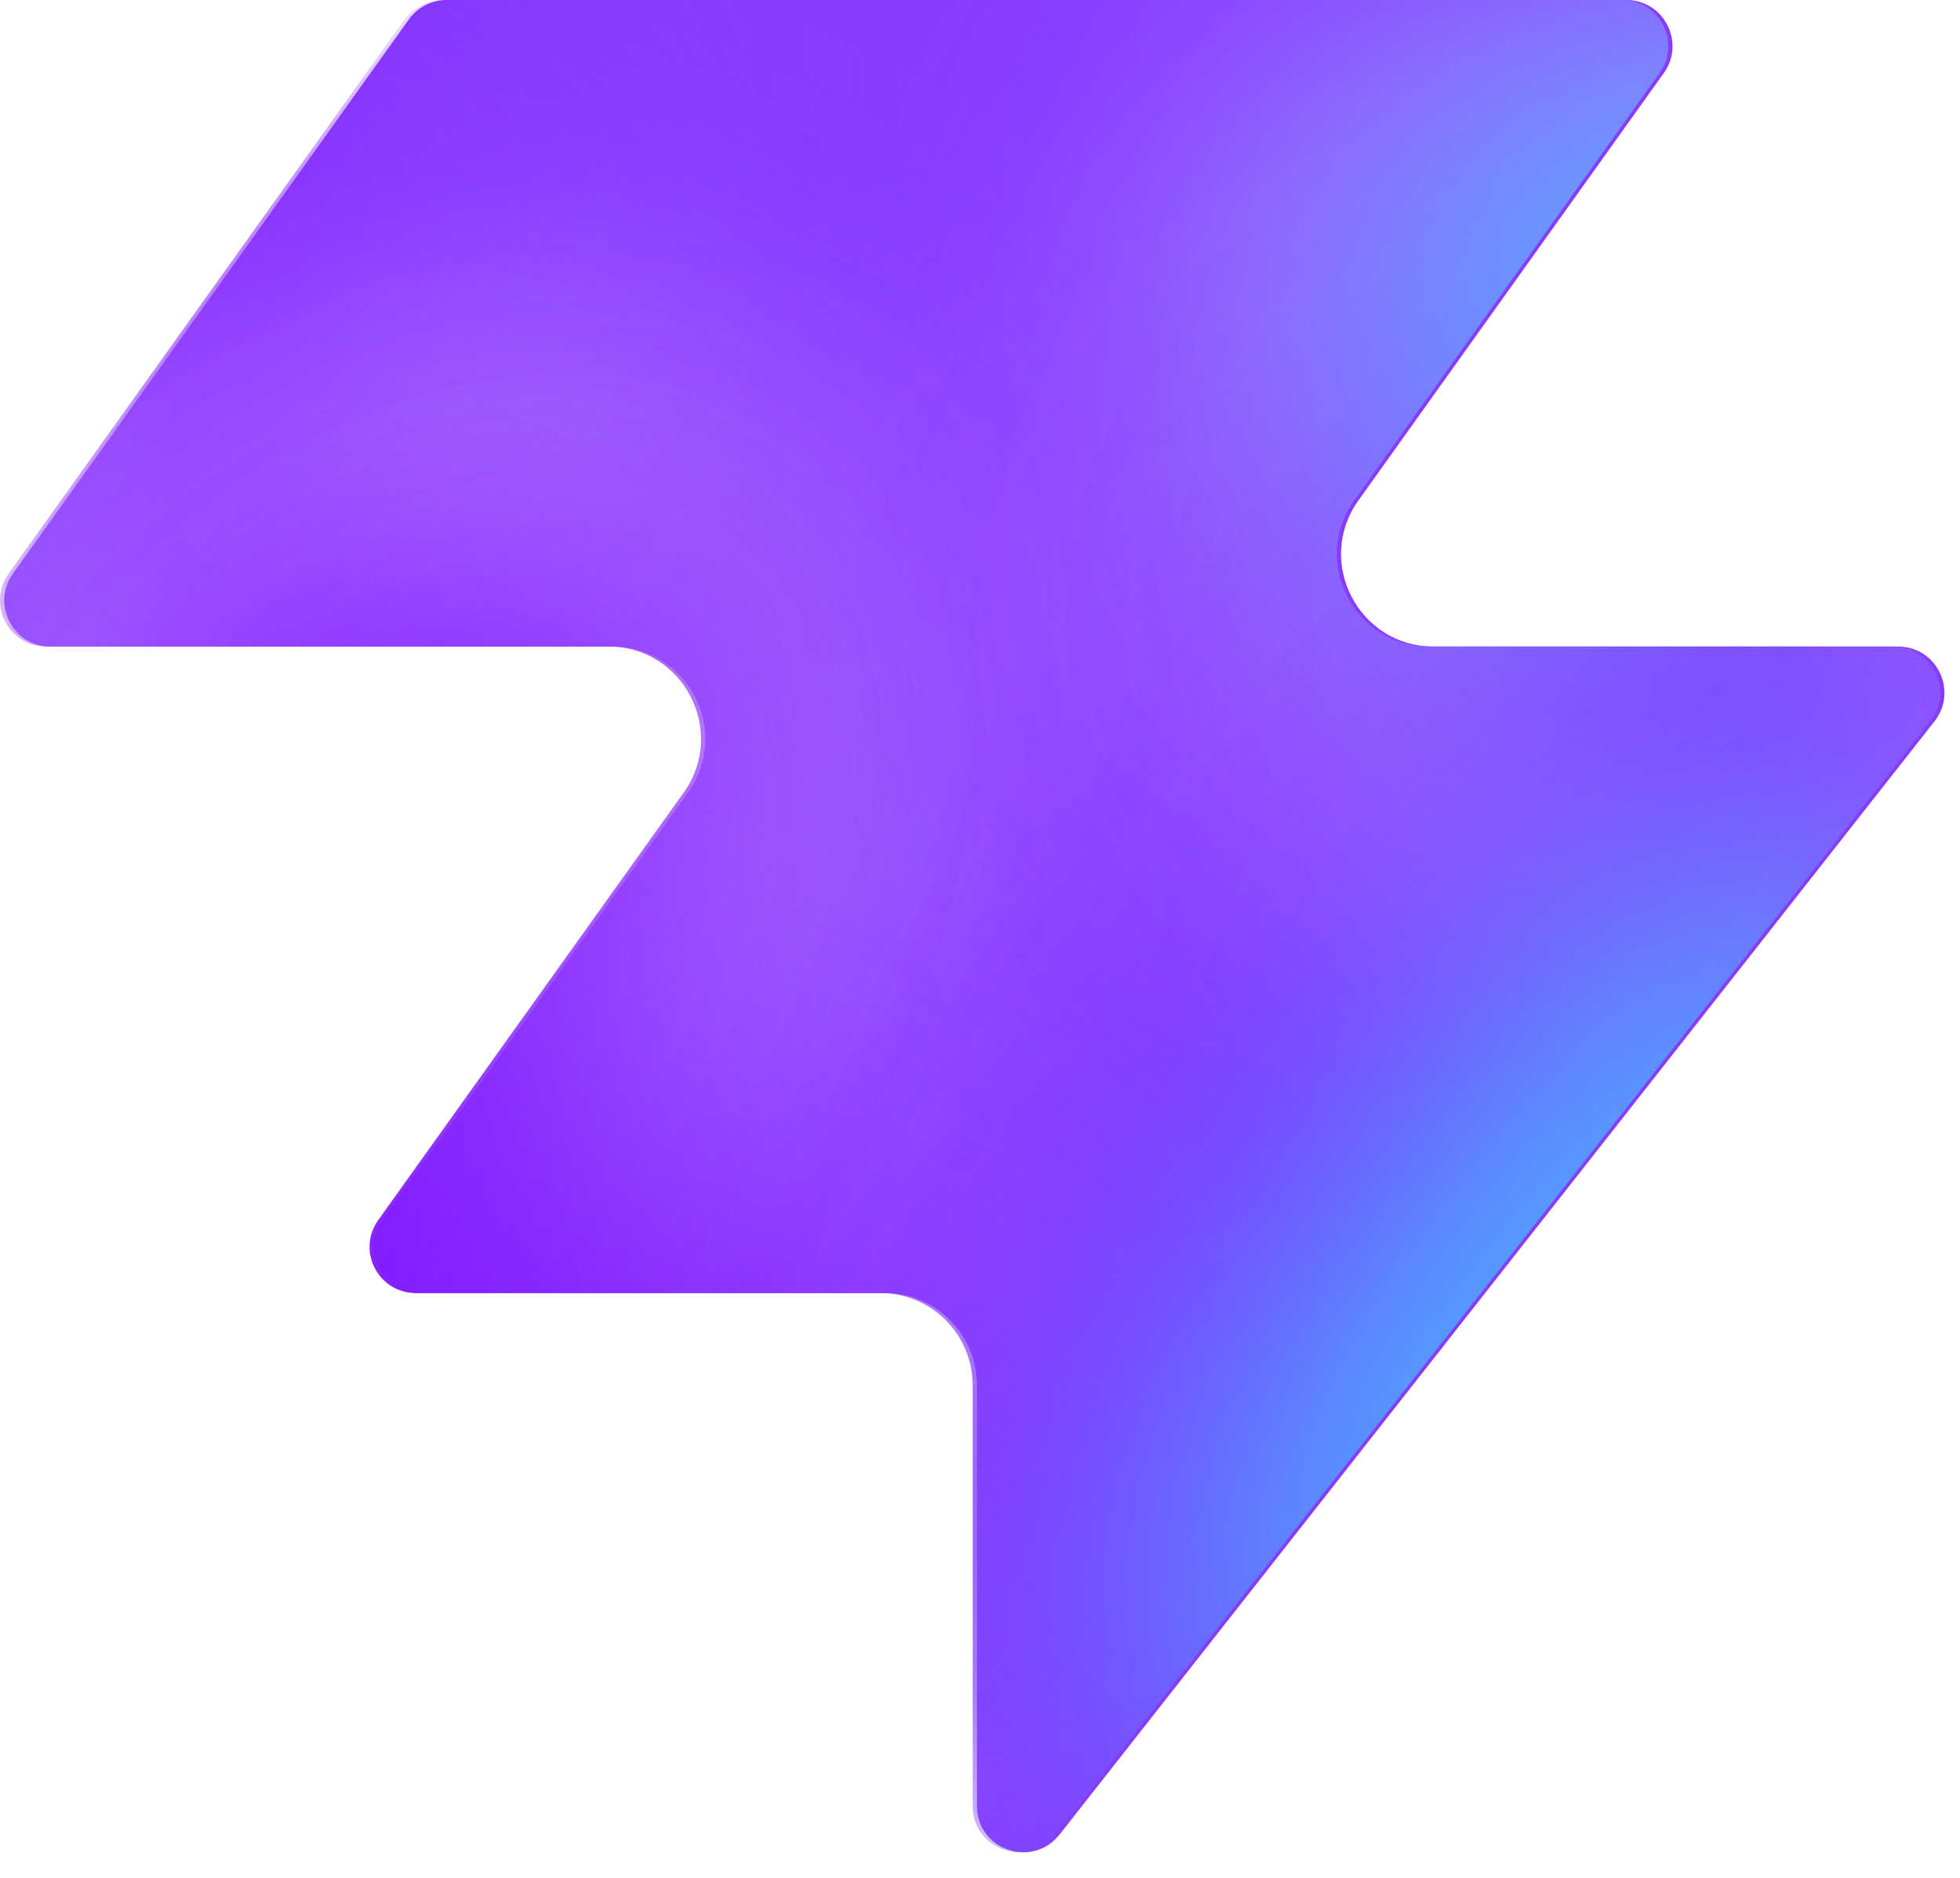
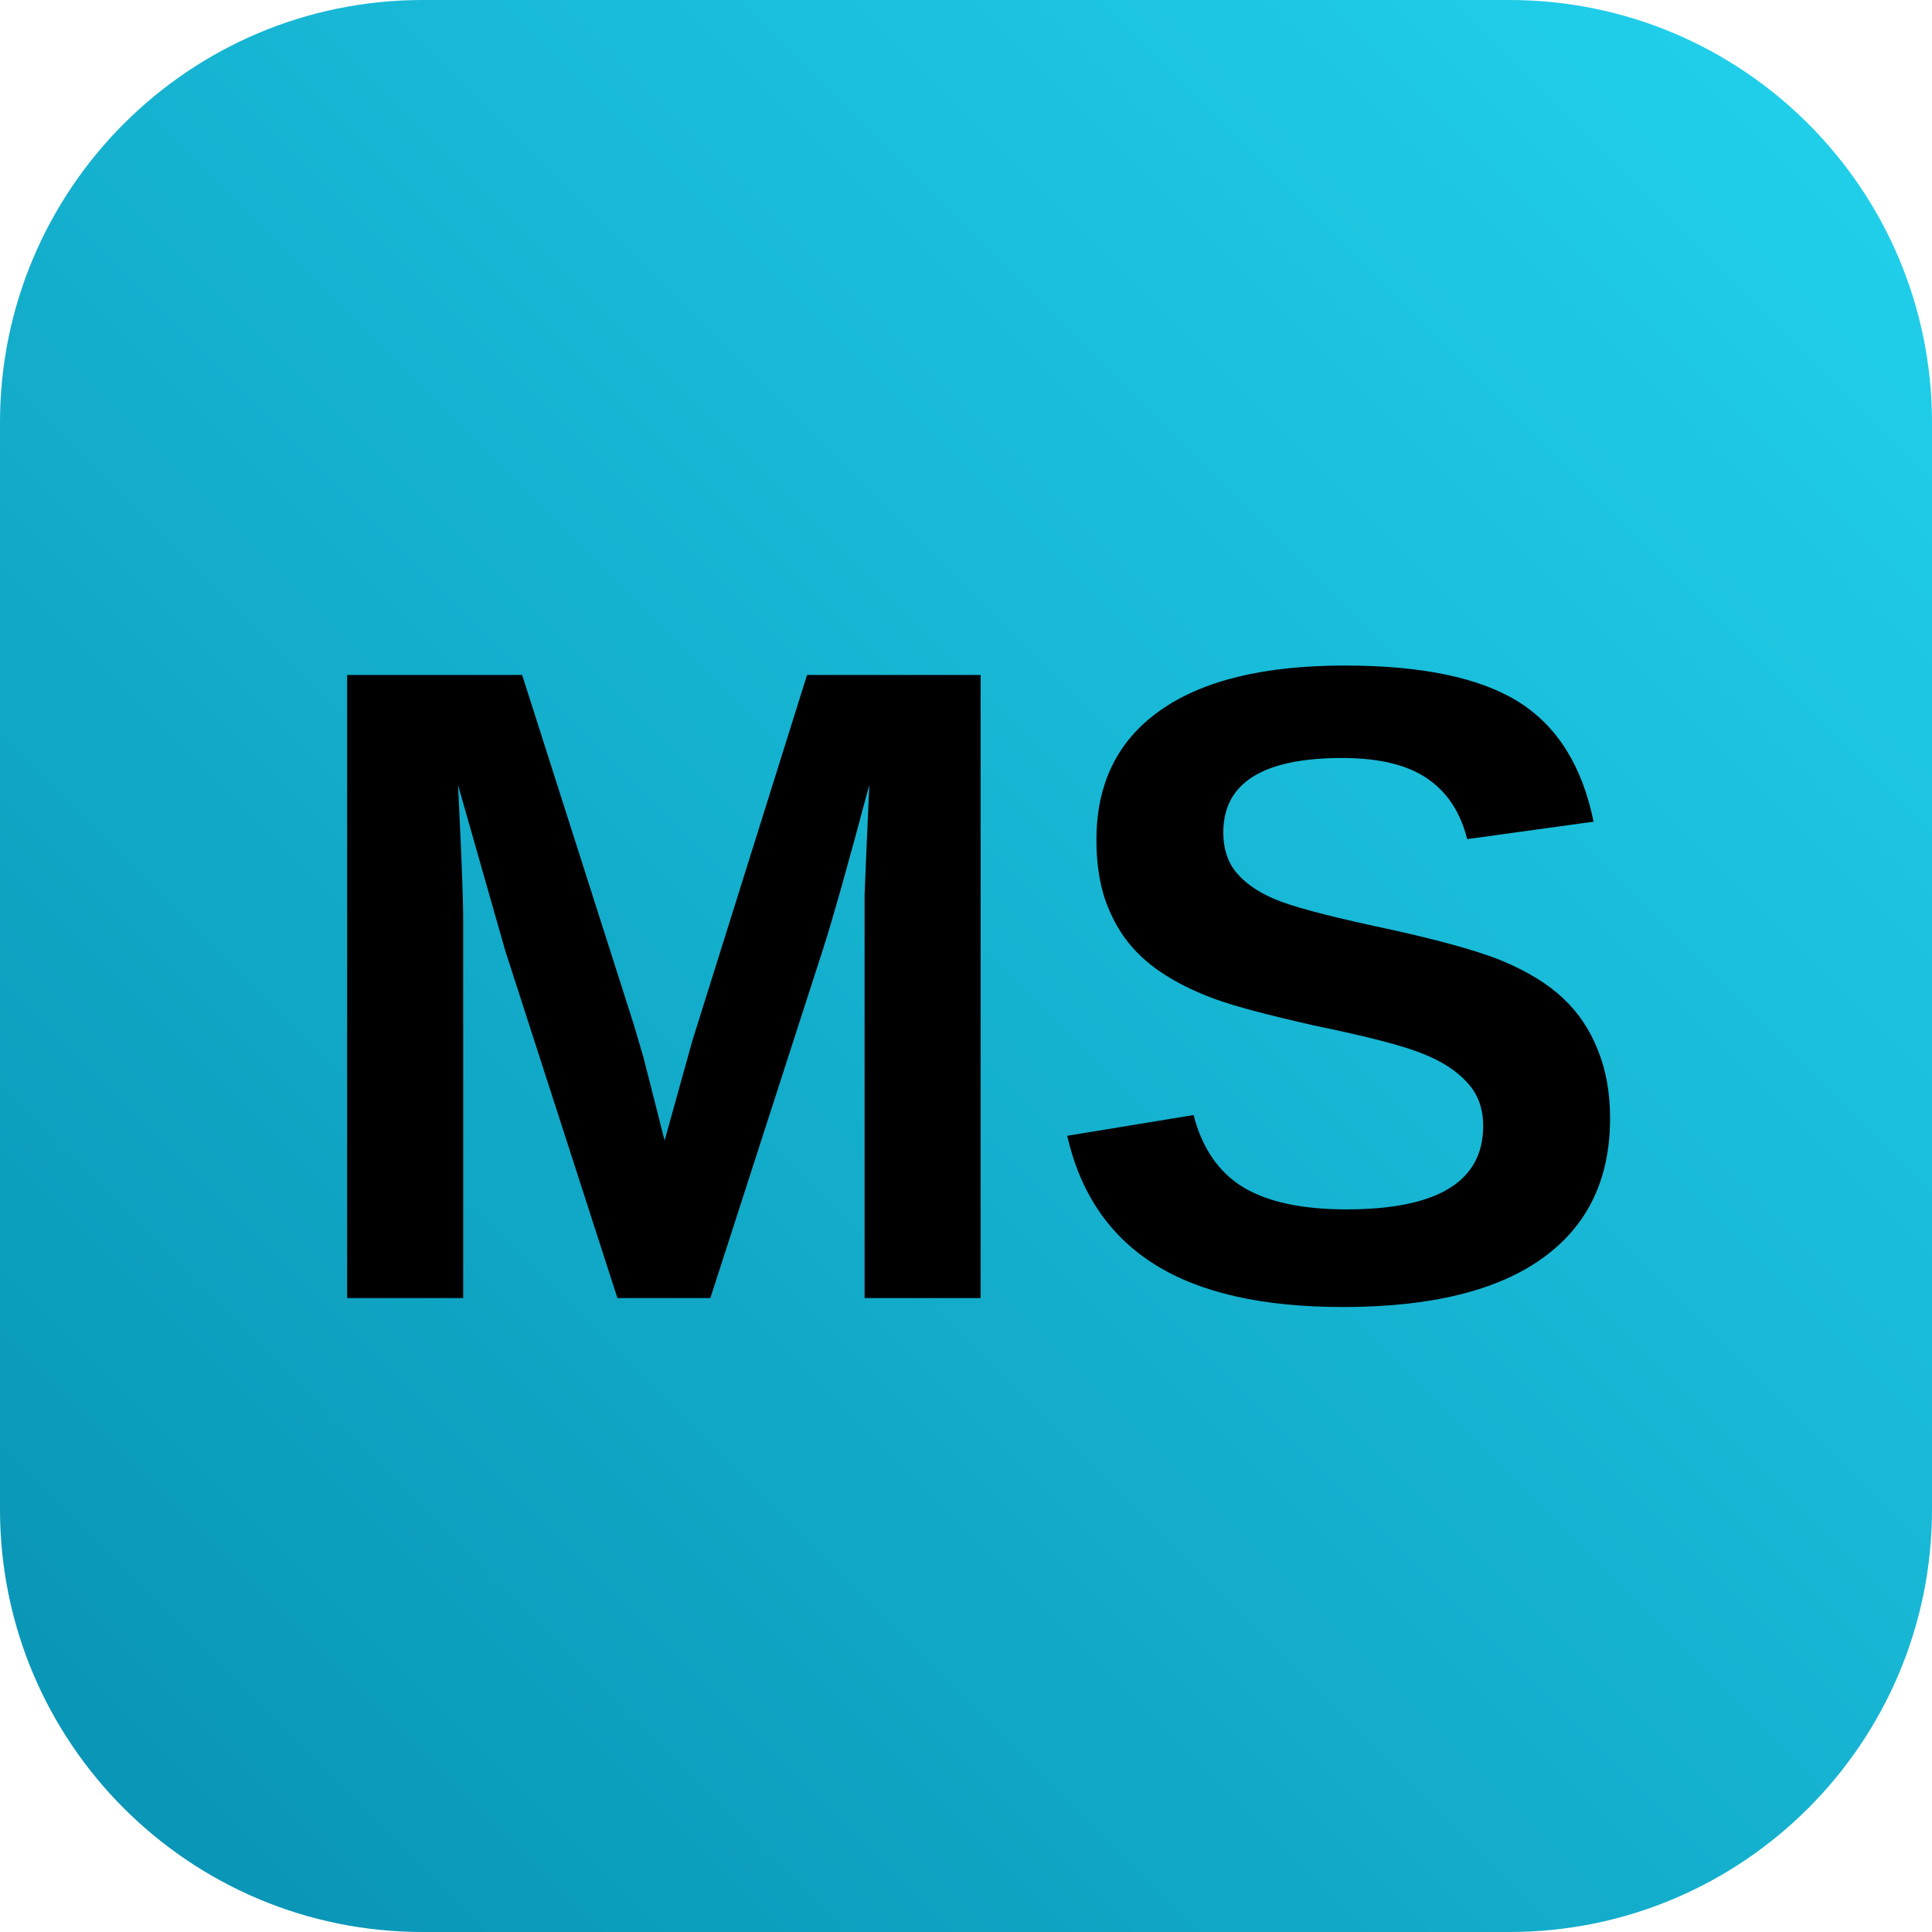
- <svg xmlns="http://www.w3.org/2000/svg" width="48" height="46" fill="none" viewBox="0 0 48 46">
-   <path fill="#863bff" d="M25.946 44.938c-.664.845-2.021.375-2.021-.698V33.937a2.26 2.26 0 0 0-2.262-2.262H10.287c-.92 0-1.456-1.04-.92-1.788l7.48-10.471c1.07-1.497 0-3.578-1.842-3.578H1.237c-.92 0-1.456-1.04-.92-1.788L10.013.474c.214-.297.556-.474.92-.474h28.894c.92 0 1.456 1.04.92 1.788l-7.48 10.471c-1.07 1.498 0 3.579 1.842 3.579h11.377c.943 0 1.473 1.088.89 1.83L25.947 44.94z" style="fill:#863bff;fill:color(display-p3 .525 .23 1);fill-opacity:1" />
-   <mask id="a" width="48" height="46" x="0" y="0" maskUnits="userSpaceOnUse" style="mask-type:alpha">
-     <path fill="#000" d="M25.842 44.938c-.664.844-2.021.375-2.021-.698V33.937a2.26 2.26 0 0 0-2.262-2.262H10.183c-.92 0-1.456-1.04-.92-1.788l7.48-10.471c1.07-1.498 0-3.579-1.842-3.579H1.133c-.92 0-1.456-1.04-.92-1.787L9.91.473c.214-.297.556-.474.92-.474h28.894c.92 0 1.456 1.04.92 1.788l-7.48 10.471c-1.07 1.498 0 3.578 1.842 3.578h11.377c.943 0 1.473 1.088.89 1.832L25.843 44.94z" style="fill:#000;fill-opacity:1" />
-   </mask>
-   <g mask="url(#a)">
-     <g filter="url(#b)">
-       <ellipse cx="5.508" cy="14.704" fill="#ede6ff" rx="5.508" ry="14.704" style="fill:#ede6ff;fill:color(display-p3 .927 .903 1);fill-opacity:1" transform="matrix(.00324 1 1 -.00324 -4.47 31.516)" />
-     </g>
-     <g filter="url(#c)">
-       <ellipse cx="10.399" cy="29.851" fill="#ede6ff" rx="10.399" ry="29.851" style="fill:#ede6ff;fill:color(display-p3 .927 .903 1);fill-opacity:1" transform="matrix(.00324 1 1 -.00324 -39.328 7.883)" />
-     </g>
-     <g filter="url(#d)">
-       <ellipse cx="5.508" cy="30.487" fill="#7e14ff" rx="5.508" ry="30.487" style="fill:#7e14ff;fill:color(display-p3 .492 .077 1);fill-opacity:1" transform="rotate(89.814 -25.913 -14.639)scale(1 -1)" />
-     </g>
-     <g filter="url(#e)">
-       <ellipse cx="5.508" cy="30.599" fill="#7e14ff" rx="5.508" ry="30.599" style="fill:#7e14ff;fill:color(display-p3 .492 .077 1);fill-opacity:1" transform="rotate(89.814 -32.644 -3.334)scale(1 -1)" />
-     </g>
-     <g filter="url(#f)">
-       <ellipse cx="5.508" cy="30.599" fill="#7e14ff" rx="5.508" ry="30.599" style="fill:#7e14ff;fill:color(display-p3 .492 .077 1);fill-opacity:1" transform="matrix(.00324 1 1 -.00324 -34.34 30.47)" />
-     </g>
-     <g filter="url(#g)">
-       <ellipse cx="14.072" cy="22.078" fill="#ede6ff" rx="14.072" ry="22.078" style="fill:#ede6ff;fill:color(display-p3 .927 .903 1);fill-opacity:1" transform="rotate(93.35 24.506 48.493)scale(-1 1)" />
-     </g>
-     <g filter="url(#h)">
-       <ellipse cx="3.47" cy="21.501" fill="#7e14ff" rx="3.47" ry="21.501" style="fill:#7e14ff;fill:color(display-p3 .492 .077 1);fill-opacity:1" transform="rotate(89.009 28.708 47.59)scale(-1 1)" />
-     </g>
-     <g filter="url(#i)">
-       <ellipse cx="3.47" cy="21.501" fill="#7e14ff" rx="3.47" ry="21.501" style="fill:#7e14ff;fill:color(display-p3 .492 .077 1);fill-opacity:1" transform="rotate(89.009 28.708 47.59)scale(-1 1)" />
-     </g>
-     <g filter="url(#j)">
-       <ellipse cx=".387" cy="8.972" fill="#7e14ff" rx="4.407" ry="29.108" style="fill:#7e14ff;fill:color(display-p3 .492 .077 1);fill-opacity:1" transform="rotate(39.51 .387 8.972)" />
-     </g>
-     <g filter="url(#k)">
-       <ellipse cx="47.523" cy="-6.092" fill="#7e14ff" rx="4.407" ry="29.108" style="fill:#7e14ff;fill:color(display-p3 .492 .077 1);fill-opacity:1" transform="rotate(37.892 47.523 -6.092)" />
-     </g>
-     <g filter="url(#l)">
-       <ellipse cx="41.412" cy="6.333" fill="#47bfff" rx="5.971" ry="9.665" style="fill:#47bfff;fill:color(display-p3 .28 .748 1);fill-opacity:1" transform="rotate(37.892 41.412 6.333)" />
-     </g>
-     <g filter="url(#m)">
-       <ellipse cx="-1.879" cy="38.332" fill="#7e14ff" rx="4.407" ry="29.108" style="fill:#7e14ff;fill:color(display-p3 .492 .077 1);fill-opacity:1" transform="rotate(37.892 -1.88 38.332)" />
-     </g>
-     <g filter="url(#n)">
-       <ellipse cx="-1.879" cy="38.332" fill="#7e14ff" rx="4.407" ry="29.108" style="fill:#7e14ff;fill:color(display-p3 .492 .077 1);fill-opacity:1" transform="rotate(37.892 -1.88 38.332)" />
-     </g>
-     <g filter="url(#o)">
-       <ellipse cx="35.651" cy="29.907" fill="#7e14ff" rx="4.407" ry="29.108" style="fill:#7e14ff;fill:color(display-p3 .492 .077 1);fill-opacity:1" transform="rotate(37.892 35.651 29.907)" />
-     </g>
-     <g filter="url(#p)">
-       <ellipse cx="38.418" cy="32.4" fill="#47bfff" rx="5.971" ry="15.297" style="fill:#47bfff;fill:color(display-p3 .28 .748 1);fill-opacity:1" transform="rotate(37.892 38.418 32.4)" />
-     </g>
-   </g>
+ <svg xmlns="http://www.w3.org/2000/svg" viewBox="0 0 64 64">
  <defs>
-     <filter id="b" width="60.045" height="41.654" x="-19.77" y="16.149" color-interpolation-filters="sRGB" filterUnits="userSpaceOnUse">
-       <feFlood flood-opacity="0" result="BackgroundImageFix" />
-       <feBlend in="SourceGraphic" in2="BackgroundImageFix" result="shape" />
-       <feGaussianBlur result="effect1_foregroundBlur_2002_17158" stdDeviation="7.659" />
-     </filter>
-     <filter id="c" width="90.34" height="51.437" x="-54.613" y="-7.533" color-interpolation-filters="sRGB" filterUnits="userSpaceOnUse">
-       <feFlood flood-opacity="0" result="BackgroundImageFix" />
-       <feBlend in="SourceGraphic" in2="BackgroundImageFix" result="shape" />
-       <feGaussianBlur result="effect1_foregroundBlur_2002_17158" stdDeviation="7.659" />
-     </filter>
-     <filter id="d" width="79.355" height="29.4" x="-49.64" y="2.03" color-interpolation-filters="sRGB" filterUnits="userSpaceOnUse">
-       <feFlood flood-opacity="0" result="BackgroundImageFix" />
-       <feBlend in="SourceGraphic" in2="BackgroundImageFix" result="shape" />
-       <feGaussianBlur result="effect1_foregroundBlur_2002_17158" stdDeviation="4.596" />
-     </filter>
-     <filter id="e" width="79.579" height="29.4" x="-45.045" y="20.029" color-interpolation-filters="sRGB" filterUnits="userSpaceOnUse">
-       <feFlood flood-opacity="0" result="BackgroundImageFix" />
-       <feBlend in="SourceGraphic" in2="BackgroundImageFix" result="shape" />
-       <feGaussianBlur result="effect1_foregroundBlur_2002_17158" stdDeviation="4.596" />
-     </filter>
-     <filter id="f" width="79.579" height="29.4" x="-43.513" y="21.178" color-interpolation-filters="sRGB" filterUnits="userSpaceOnUse">
-       <feFlood flood-opacity="0" result="BackgroundImageFix" />
-       <feBlend in="SourceGraphic" in2="BackgroundImageFix" result="shape" />
-       <feGaussianBlur result="effect1_foregroundBlur_2002_17158" stdDeviation="4.596" />
-     </filter>
-     <filter id="g" width="74.749" height="58.852" x="15.756" y="-17.901" color-interpolation-filters="sRGB" filterUnits="userSpaceOnUse">
-       <feFlood flood-opacity="0" result="BackgroundImageFix" />
-       <feBlend in="SourceGraphic" in2="BackgroundImageFix" result="shape" />
-       <feGaussianBlur result="effect1_foregroundBlur_2002_17158" stdDeviation="7.659" />
-     </filter>
-     <filter id="h" width="61.377" height="25.362" x="23.548" y="2.284" color-interpolation-filters="sRGB" filterUnits="userSpaceOnUse">
-       <feFlood flood-opacity="0" result="BackgroundImageFix" />
-       <feBlend in="SourceGraphic" in2="BackgroundImageFix" result="shape" />
-       <feGaussianBlur result="effect1_foregroundBlur_2002_17158" stdDeviation="4.596" />
-     </filter>
-     <filter id="i" width="61.377" height="25.362" x="23.548" y="2.284" color-interpolation-filters="sRGB" filterUnits="userSpaceOnUse">
-       <feFlood flood-opacity="0" result="BackgroundImageFix" />
-       <feBlend in="SourceGraphic" in2="BackgroundImageFix" result="shape" />
-       <feGaussianBlur result="effect1_foregroundBlur_2002_17158" stdDeviation="4.596" />
-     </filter>
-     <filter id="j" width="56.045" height="63.649" x="-27.636" y="-22.853" color-interpolation-filters="sRGB" filterUnits="userSpaceOnUse">
-       <feFlood flood-opacity="0" result="BackgroundImageFix" />
-       <feBlend in="SourceGraphic" in2="BackgroundImageFix" result="shape" />
-       <feGaussianBlur result="effect1_foregroundBlur_2002_17158" stdDeviation="4.596" />
-     </filter>
-     <filter id="k" width="54.814" height="64.646" x="20.116" y="-38.415" color-interpolation-filters="sRGB" filterUnits="userSpaceOnUse">
-       <feFlood flood-opacity="0" result="BackgroundImageFix" />
-       <feBlend in="SourceGraphic" in2="BackgroundImageFix" result="shape" />
-       <feGaussianBlur result="effect1_foregroundBlur_2002_17158" stdDeviation="4.596" />
-     </filter>
-     <filter id="l" width="33.541" height="35.313" x="24.641" y="-11.323" color-interpolation-filters="sRGB" filterUnits="userSpaceOnUse">
-       <feFlood flood-opacity="0" result="BackgroundImageFix" />
-       <feBlend in="SourceGraphic" in2="BackgroundImageFix" result="shape" />
-       <feGaussianBlur result="effect1_foregroundBlur_2002_17158" stdDeviation="4.596" />
-     </filter>
-     <filter id="m" width="54.814" height="64.646" x="-29.286" y="6.009" color-interpolation-filters="sRGB" filterUnits="userSpaceOnUse">
-       <feFlood flood-opacity="0" result="BackgroundImageFix" />
-       <feBlend in="SourceGraphic" in2="BackgroundImageFix" result="shape" />
-       <feGaussianBlur result="effect1_foregroundBlur_2002_17158" stdDeviation="4.596" />
-     </filter>
-     <filter id="n" width="54.814" height="64.646" x="-29.286" y="6.009" color-interpolation-filters="sRGB" filterUnits="userSpaceOnUse">
-       <feFlood flood-opacity="0" result="BackgroundImageFix" />
-       <feBlend in="SourceGraphic" in2="BackgroundImageFix" result="shape" />
-       <feGaussianBlur result="effect1_foregroundBlur_2002_17158" stdDeviation="4.596" />
-     </filter>
-     <filter id="o" width="54.814" height="64.646" x="8.244" y="-2.416" color-interpolation-filters="sRGB" filterUnits="userSpaceOnUse">
-       <feFlood flood-opacity="0" result="BackgroundImageFix" />
-       <feBlend in="SourceGraphic" in2="BackgroundImageFix" result="shape" />
-       <feGaussianBlur result="effect1_foregroundBlur_2002_17158" stdDeviation="4.596" />
-     </filter>
-     <filter id="p" width="39.409" height="43.623" x="18.713" y="10.588" color-interpolation-filters="sRGB" filterUnits="userSpaceOnUse">
-       <feFlood flood-opacity="0" result="BackgroundImageFix" />
-       <feBlend in="SourceGraphic" in2="BackgroundImageFix" result="shape" />
-       <feGaussianBlur result="effect1_foregroundBlur_2002_17158" stdDeviation="4.596" />
-     </filter>
+     <linearGradient id="g" x1="0" y1="1" x2="1" y2="0">
+       <stop offset="0" stop-color="#0891b2" />
+       <stop offset="1" stop-color="#22d3ee" />
+     </linearGradient>
  </defs>
+   <rect width="64" height="64" rx="14" fill="url(#g)" />
+   <text x="32" y="43" text-anchor="middle" font-family="Arial, Helvetica, sans-serif" font-weight="800" font-size="30" fill="#000">MS</text>
</svg>
